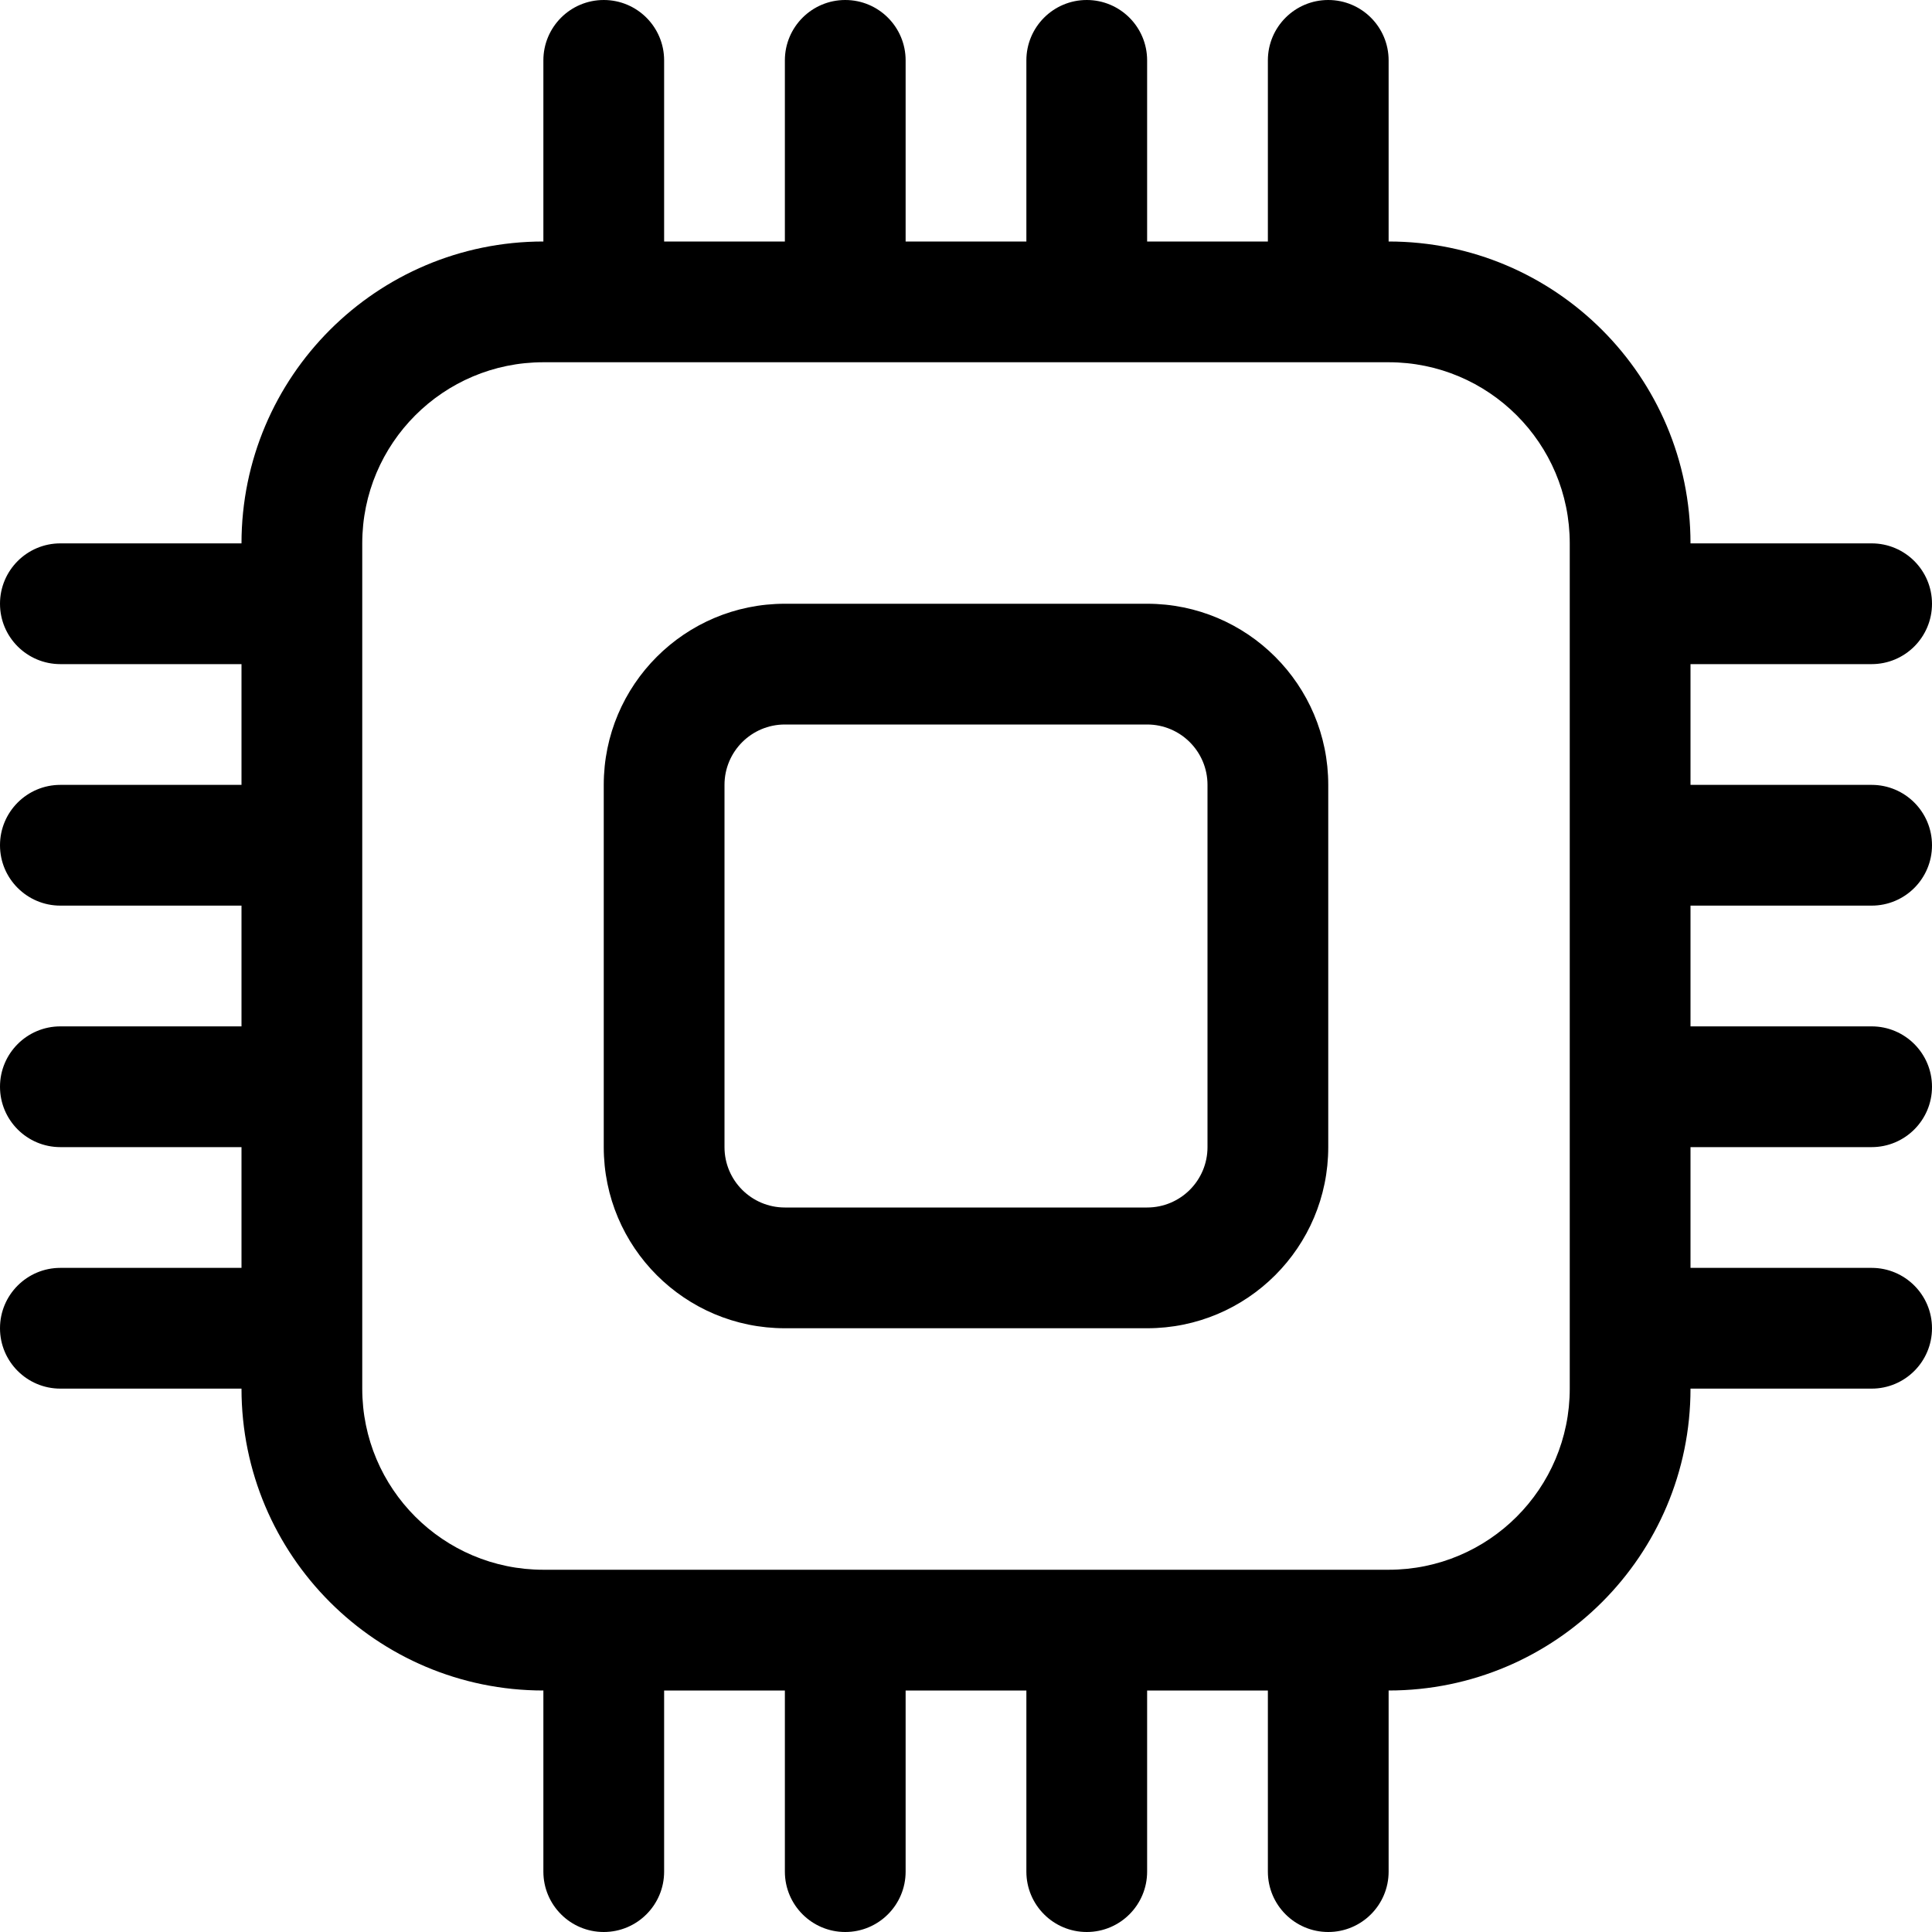
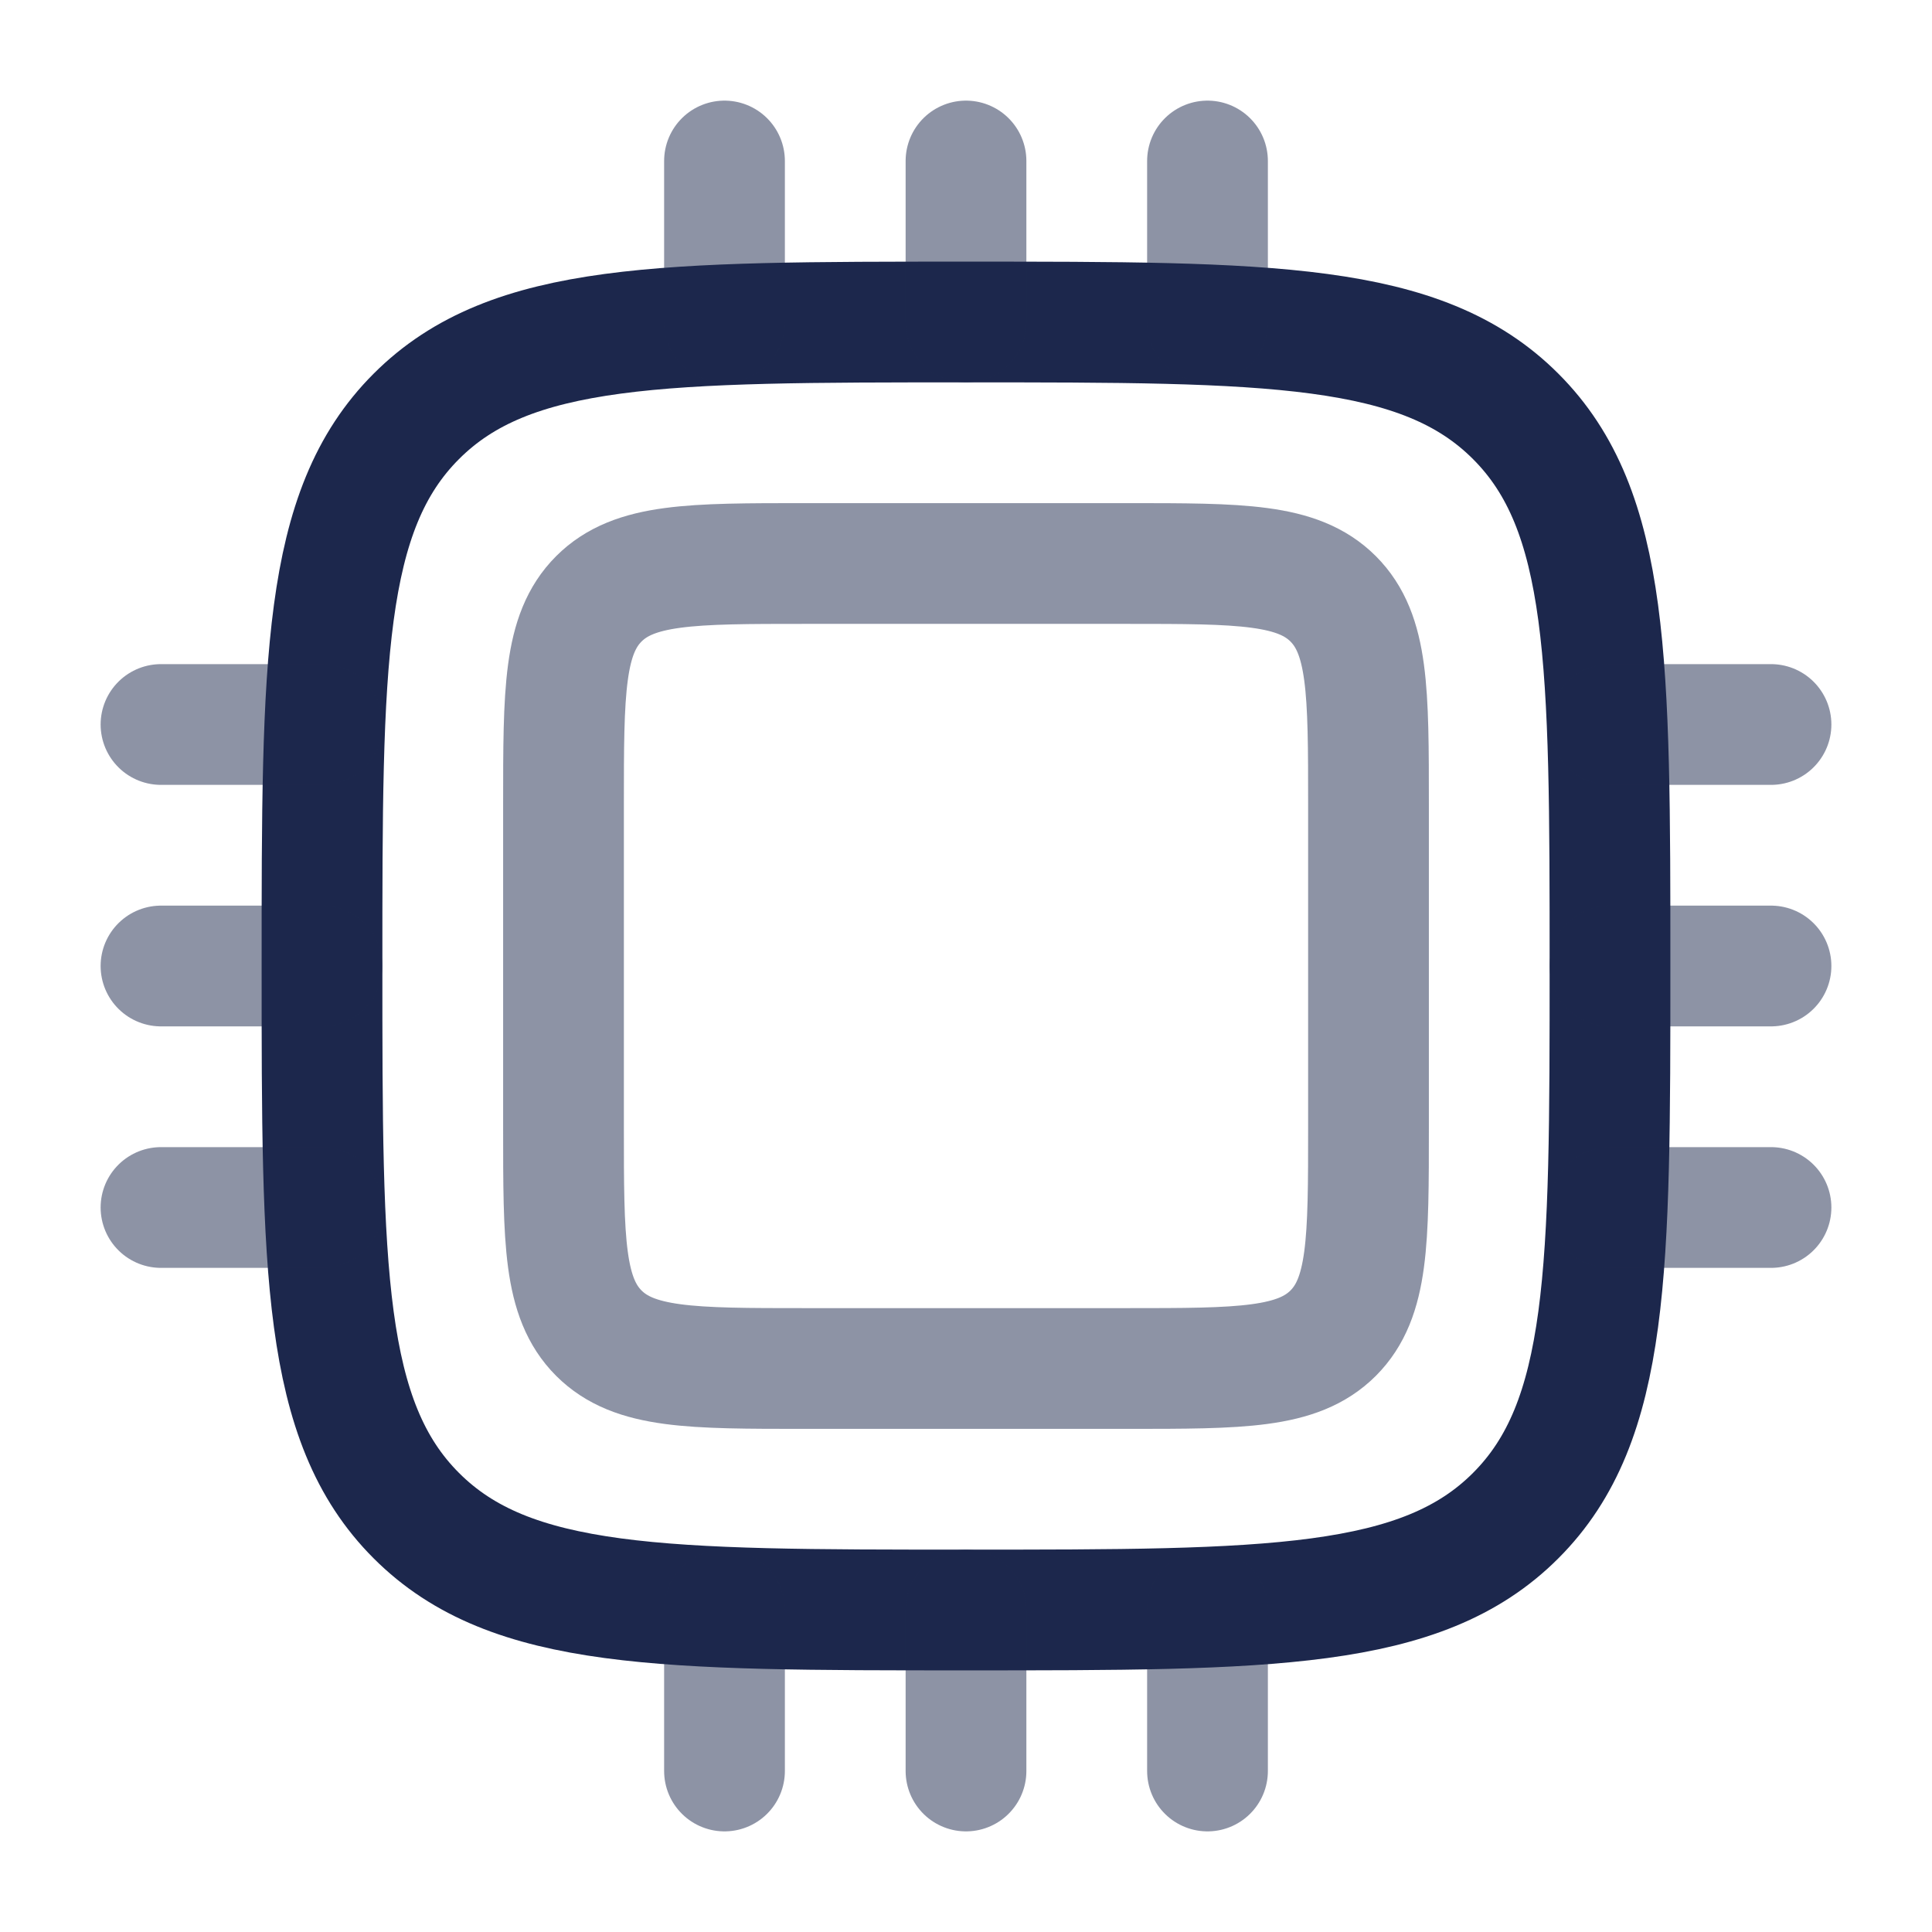
- <svg xmlns="http://www.w3.org/2000/svg" width="800px" height="800px" viewBox="0 0 16 16" fill="#000000" class="bi bi-cpu">
-   <path d="M5 0a.5.5 0 0 1 .5.5V2h1V.5a.5.5 0 0 1 1 0V2h1V.5a.5.5 0 0 1 1 0V2h1V.5a.5.5 0 0 1 1 0V2A2.5 2.5 0 0 1 14 4.5h1.5a.5.5 0 0 1 0 1H14v1h1.5a.5.5 0 0 1 0 1H14v1h1.5a.5.5 0 0 1 0 1H14v1h1.5a.5.5 0 0 1 0 1H14a2.5 2.5 0 0 1-2.5 2.5v1.5a.5.5 0 0 1-1 0V14h-1v1.5a.5.5 0 0 1-1 0V14h-1v1.5a.5.5 0 0 1-1 0V14h-1v1.5a.5.5 0 0 1-1 0V14A2.5 2.5 0 0 1 2 11.5H.5a.5.5 0 0 1 0-1H2v-1H.5a.5.5 0 0 1 0-1H2v-1H.5a.5.5 0 0 1 0-1H2v-1H.5a.5.5 0 0 1 0-1H2A2.5 2.5 0 0 1 4.5 2V.5A.5.5 0 0 1 5 0zm-.5 3A1.5 1.5 0 0 0 3 4.5v7A1.5 1.5 0 0 0 4.5 13h7a1.5 1.5 0 0 0 1.5-1.5v-7A1.5 1.5 0 0 0 11.5 3h-7zM5 6.5A1.5 1.5 0 0 1 6.5 5h3A1.5 1.5 0 0 1 11 6.5v3A1.5 1.5 0 0 1 9.5 11h-3A1.5 1.5 0 0 1 5 9.5v-3zM6.5 6a.5.5 0 0 0-.5.5v3a.5.5 0 0 0 .5.5h3a.5.5 0 0 0 .5-.5v-3a.5.5 0 0 0-.5-.5h-3z" />
+ <svg xmlns="http://www.w3.org/2000/svg" width="800px" height="800px" viewBox="0 0 24 24" fill="none">
+   <path opacity="0.5" d="M7 10C7 8.586 7 7.879 7.439 7.439C7.879 7 8.586 7 10 7H14C15.414 7 16.121 7 16.561 7.439C17 7.879 17 8.586 17 10V14C17 15.414 17 16.121 16.561 16.561C16.121 17 15.414 17 14 17H10C8.586 17 7.879 17 7.439 16.561C7 16.121 7 15.414 7 14V10Z" stroke="#1C274C" stroke-width="1.5" />
+   <path d="M4 12C4 8.229 4 6.343 5.172 5.172C6.343 4 8.229 4 12 4C15.771 4 17.657 4 18.828 5.172C20 6.343 20 8.229 20 12C20 15.771 20 17.657 18.828 18.828C17.657 20 15.771 20 12 20C8.229 20 6.343 20 5.172 18.828C4 17.657 4 15.771 4 12Z" stroke="#1C274C" stroke-width="1.5" />
+   <path opacity="0.5" d="M4 12H2" stroke="#1C274C" stroke-width="1.5" stroke-linecap="round" />
+   <path opacity="0.5" d="M22 12H20" stroke="#1C274C" stroke-width="1.5" stroke-linecap="round" />
+   <path opacity="0.5" d="M4 9H2" stroke="#1C274C" stroke-width="1.5" stroke-linecap="round" />
+   <path opacity="0.5" d="M22 9H20" stroke="#1C274C" stroke-width="1.5" stroke-linecap="round" />
+   <path opacity="0.5" d="M4 15H2" stroke="#1C274C" stroke-width="1.5" stroke-linecap="round" />
+   <path opacity="0.5" d="M22 15H20" stroke="#1C274C" stroke-width="1.5" stroke-linecap="round" />
+   <path opacity="0.5" d="M12 20L12 22" stroke="#1C274C" stroke-width="1.5" stroke-linecap="round" />
+   <path opacity="0.5" d="M12 2L12 4" stroke="#1C274C" stroke-width="1.5" stroke-linecap="round" />
+   <path opacity="0.5" d="M9 20L9 22" stroke="#1C274C" stroke-width="1.5" stroke-linecap="round" />
+   <path opacity="0.5" d="M9 2L9 4" stroke="#1C274C" stroke-width="1.5" stroke-linecap="round" />
+   <path opacity="0.5" d="M15 20L15 22" stroke="#1C274C" stroke-width="1.5" stroke-linecap="round" />
+   <path opacity="0.5" d="M15 2L15 4" stroke="#1C274C" stroke-width="1.5" stroke-linecap="round" />
</svg>
